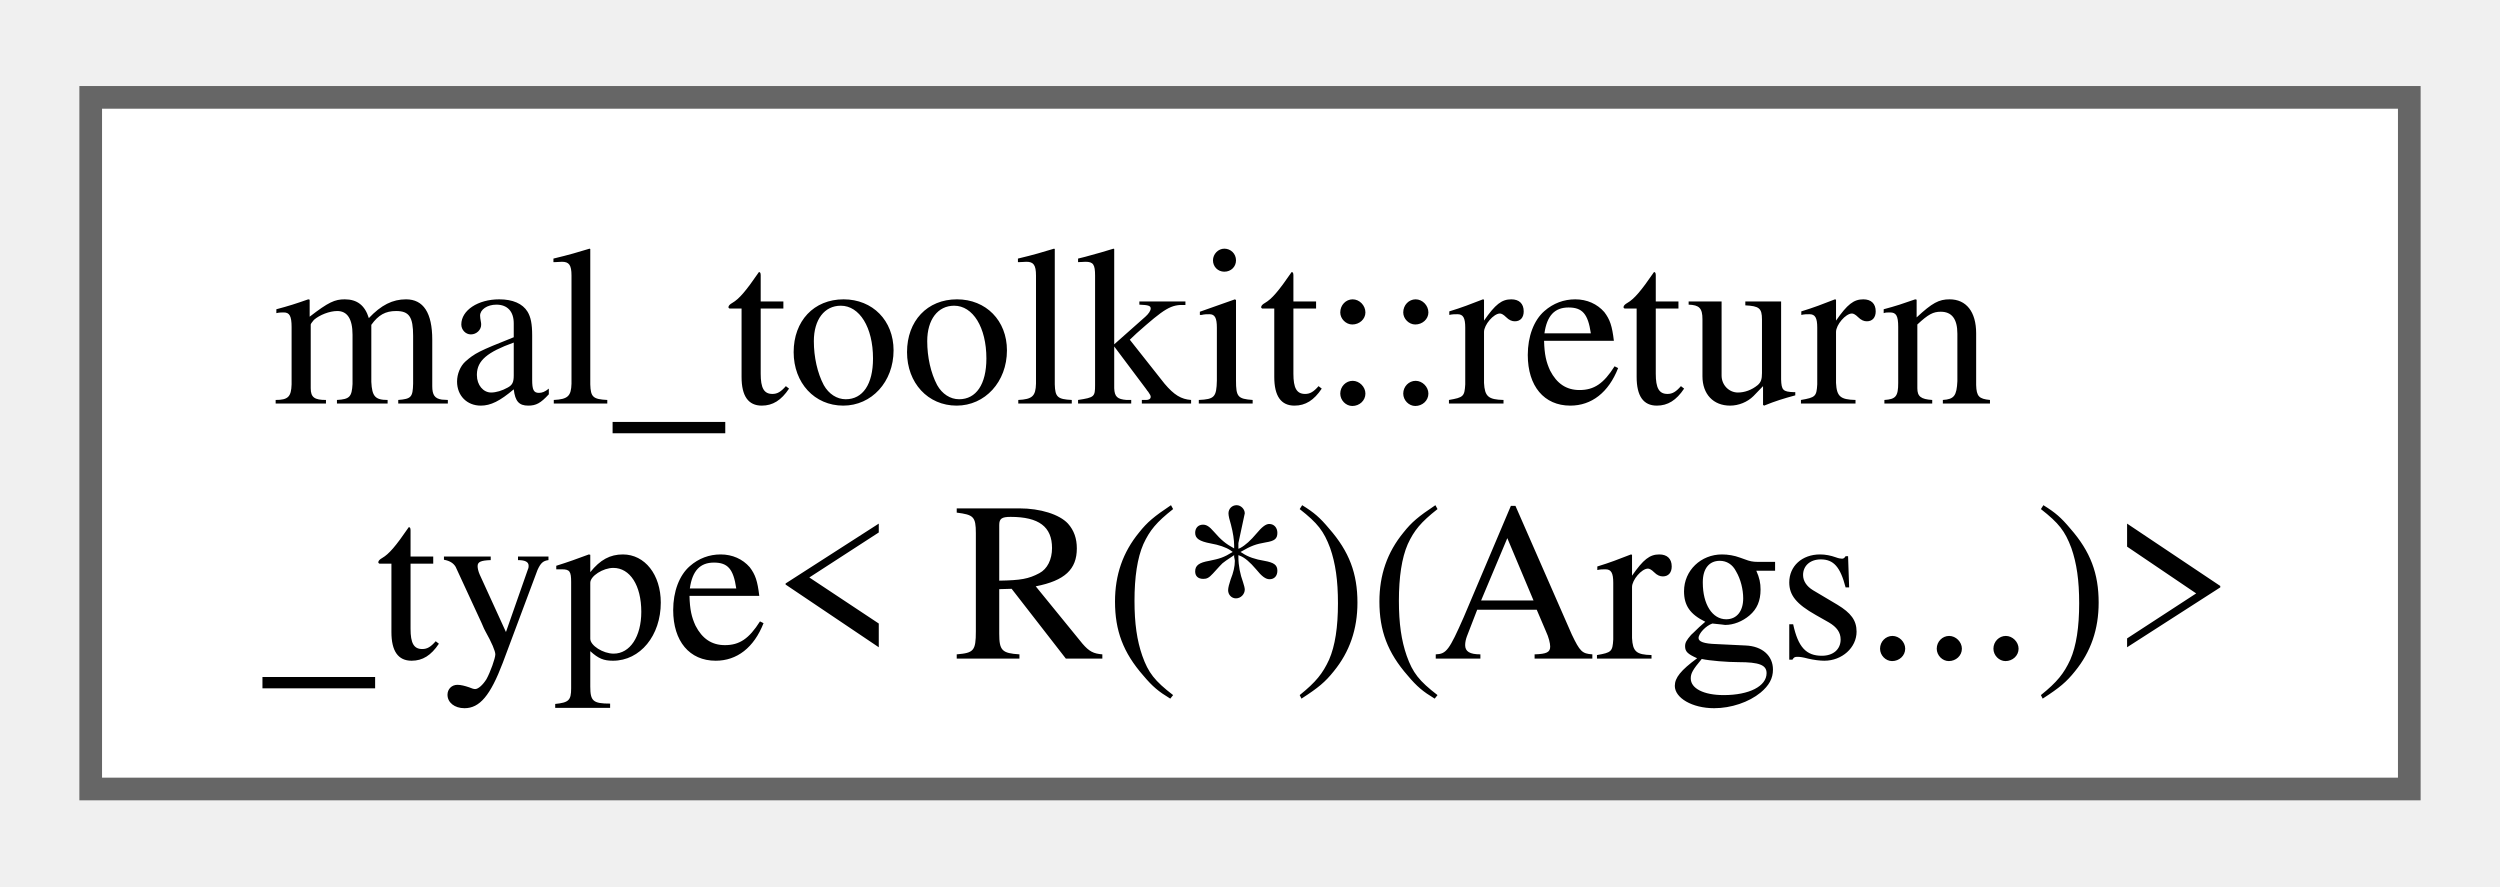
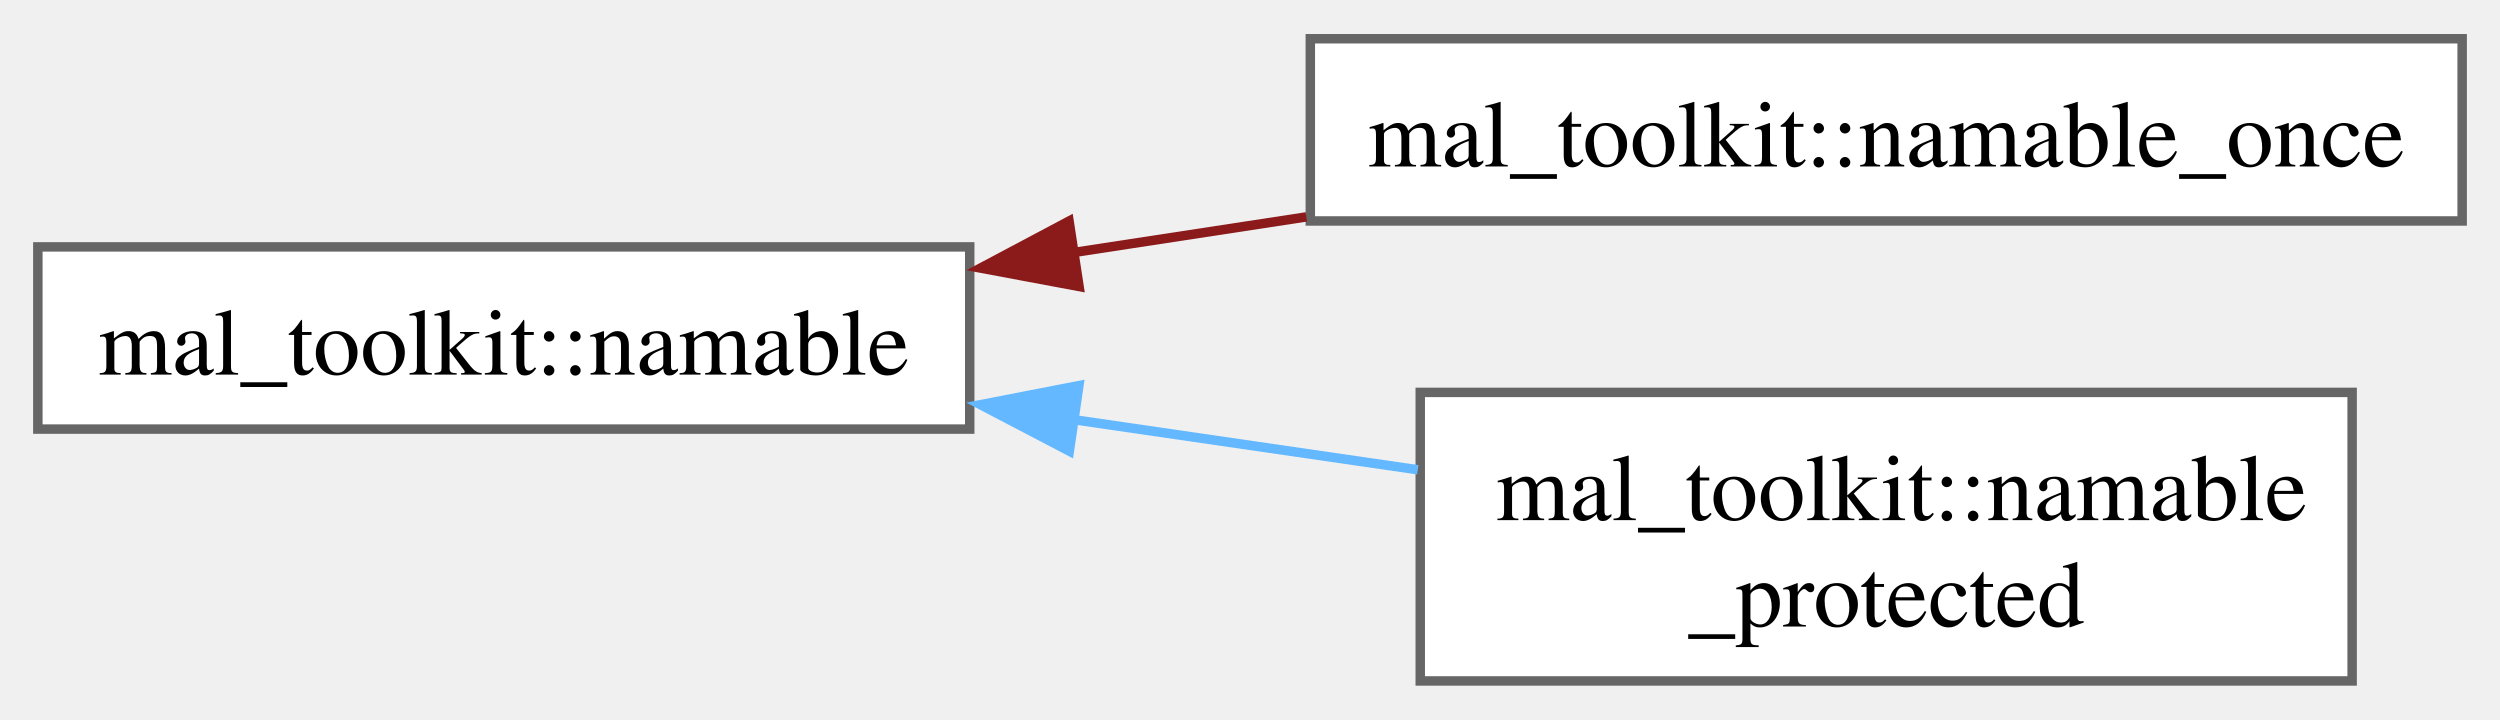
- <svg xmlns="http://www.w3.org/2000/svg" xmlns:xlink="http://www.w3.org/1999/xlink" width="110pt" height="39pt" viewBox="0.00 0.00 110.25 38.50">
-   <g id="graph0" class="graph" transform="scale(1 1) rotate(0) translate(4 34.5)">
+ <svg xmlns="http://www.w3.org/2000/svg" xmlns:xlink="http://www.w3.org/1999/xlink" width="264pt" height="76pt" viewBox="0.00 0.00 264.25 75.88">
+   <g id="graph0" class="graph" transform="scale(1 1) rotate(0) translate(4 71.88)">
    <g id="Node000000" class="node">
      <g id="a_Node000000">
-         <a xlink:href="dd/dc6/structmal__toolkit_1_1return__type_3_01_r_07_5_08_07_args_8_8_8_08_4.html" target="_top" xlink:title=" ">
-           <polygon fill="white" stroke="#666666" points="102.25,-30.5 0,-30.5 0,0 102.25,0 102.25,-30.5" />
-           <text text-anchor="start" x="8" y="-17" font-family="Times,serif" font-size="10.00">mal_toolkit::return</text>
-           <text text-anchor="middle" x="51.12" y="-5.75" font-family="Times,serif" font-size="10.00">_type&lt; R(*)(Args...)&gt;</text>
+         <a xlink:href="da/d90/classmal__toolkit_1_1namable.html" target="_top" xlink:title="A class that contains a name and can be named and unnamed.">
+           <polygon fill="white" stroke="#666666" points="98.5,-45.88 0,-45.88 0,-26.62 98.5,-26.62 98.5,-45.88" />
+           <text text-anchor="middle" x="49.25" y="-32.38" font-family="Times,serif" font-size="10.00">mal_toolkit::namable</text>
+         </a>
+       </g>
+     </g>
+     <g id="Node000001" class="node">
+       <g id="a_Node000001">
+         <a xlink:href="df/d40/classmal__toolkit_1_1namable__once.html" target="_top" xlink:title="A class that contains a name and can be named only once at construction.">
+           <polygon fill="white" stroke="#666666" points="256.25,-67.88 134.5,-67.88 134.5,-48.62 256.25,-48.62 256.25,-67.88" />
+           <text text-anchor="middle" x="195.38" y="-54.38" font-family="Times,serif" font-size="10.00">mal_toolkit::namable_once</text>
+         </a>
+       </g>
+     </g>
+     <g id="edge2_Node000000_Node000001" class="edge">
+       <g id="a_edge2_Node000000_Node000001">
+         <a xlink:title=" ">
+           <path fill="none" stroke="#8b1a1a" d="M109.24,-45.25C117.43,-46.51 125.86,-47.79 134.08,-49.05" />
+           <polygon fill="#8b1a1a" stroke="#8b1a1a" points="110.06,-41.69 99.64,-43.64 109,-48.61 110.06,-41.69" />
+         </a>
+       </g>
+     </g>
+     <g id="Node000002" class="node">
+       <g id="a_Node000002">
+         <a xlink:href="d4/d2a/classmal__toolkit_1_1namable__protected.html" target="_top" xlink:title="A class that contains a name and can be named and unnamed, but you cant set the name from outside.">
+           <polygon fill="white" stroke="#666666" points="244.62,-30.5 146.12,-30.5 146.12,0 244.62,0 244.62,-30.5" />
+           <text text-anchor="start" x="154.12" y="-17" font-family="Times,serif" font-size="10.00">mal_toolkit::namable</text>
+           <text text-anchor="middle" x="195.38" y="-5.75" font-family="Times,serif" font-size="10.00">_protected</text>
+         </a>
+       </g>
+     </g>
+     <g id="edge3_Node000000_Node000002" class="edge">
+       <g id="a_edge3_Node000000_Node000002">
+         <a xlink:title=" ">
+           <path fill="none" stroke="#63b8ff" d="M109.19,-27.66C121.38,-25.89 134.09,-24.03 145.86,-22.32" />
+           <polygon fill="#63b8ff" stroke="#63b8ff" points="109.03,-24.29 99.64,-29.2 110.04,-31.22 109.03,-24.29" />
        </a>
      </g>
    </g>
  </g>
</svg>
